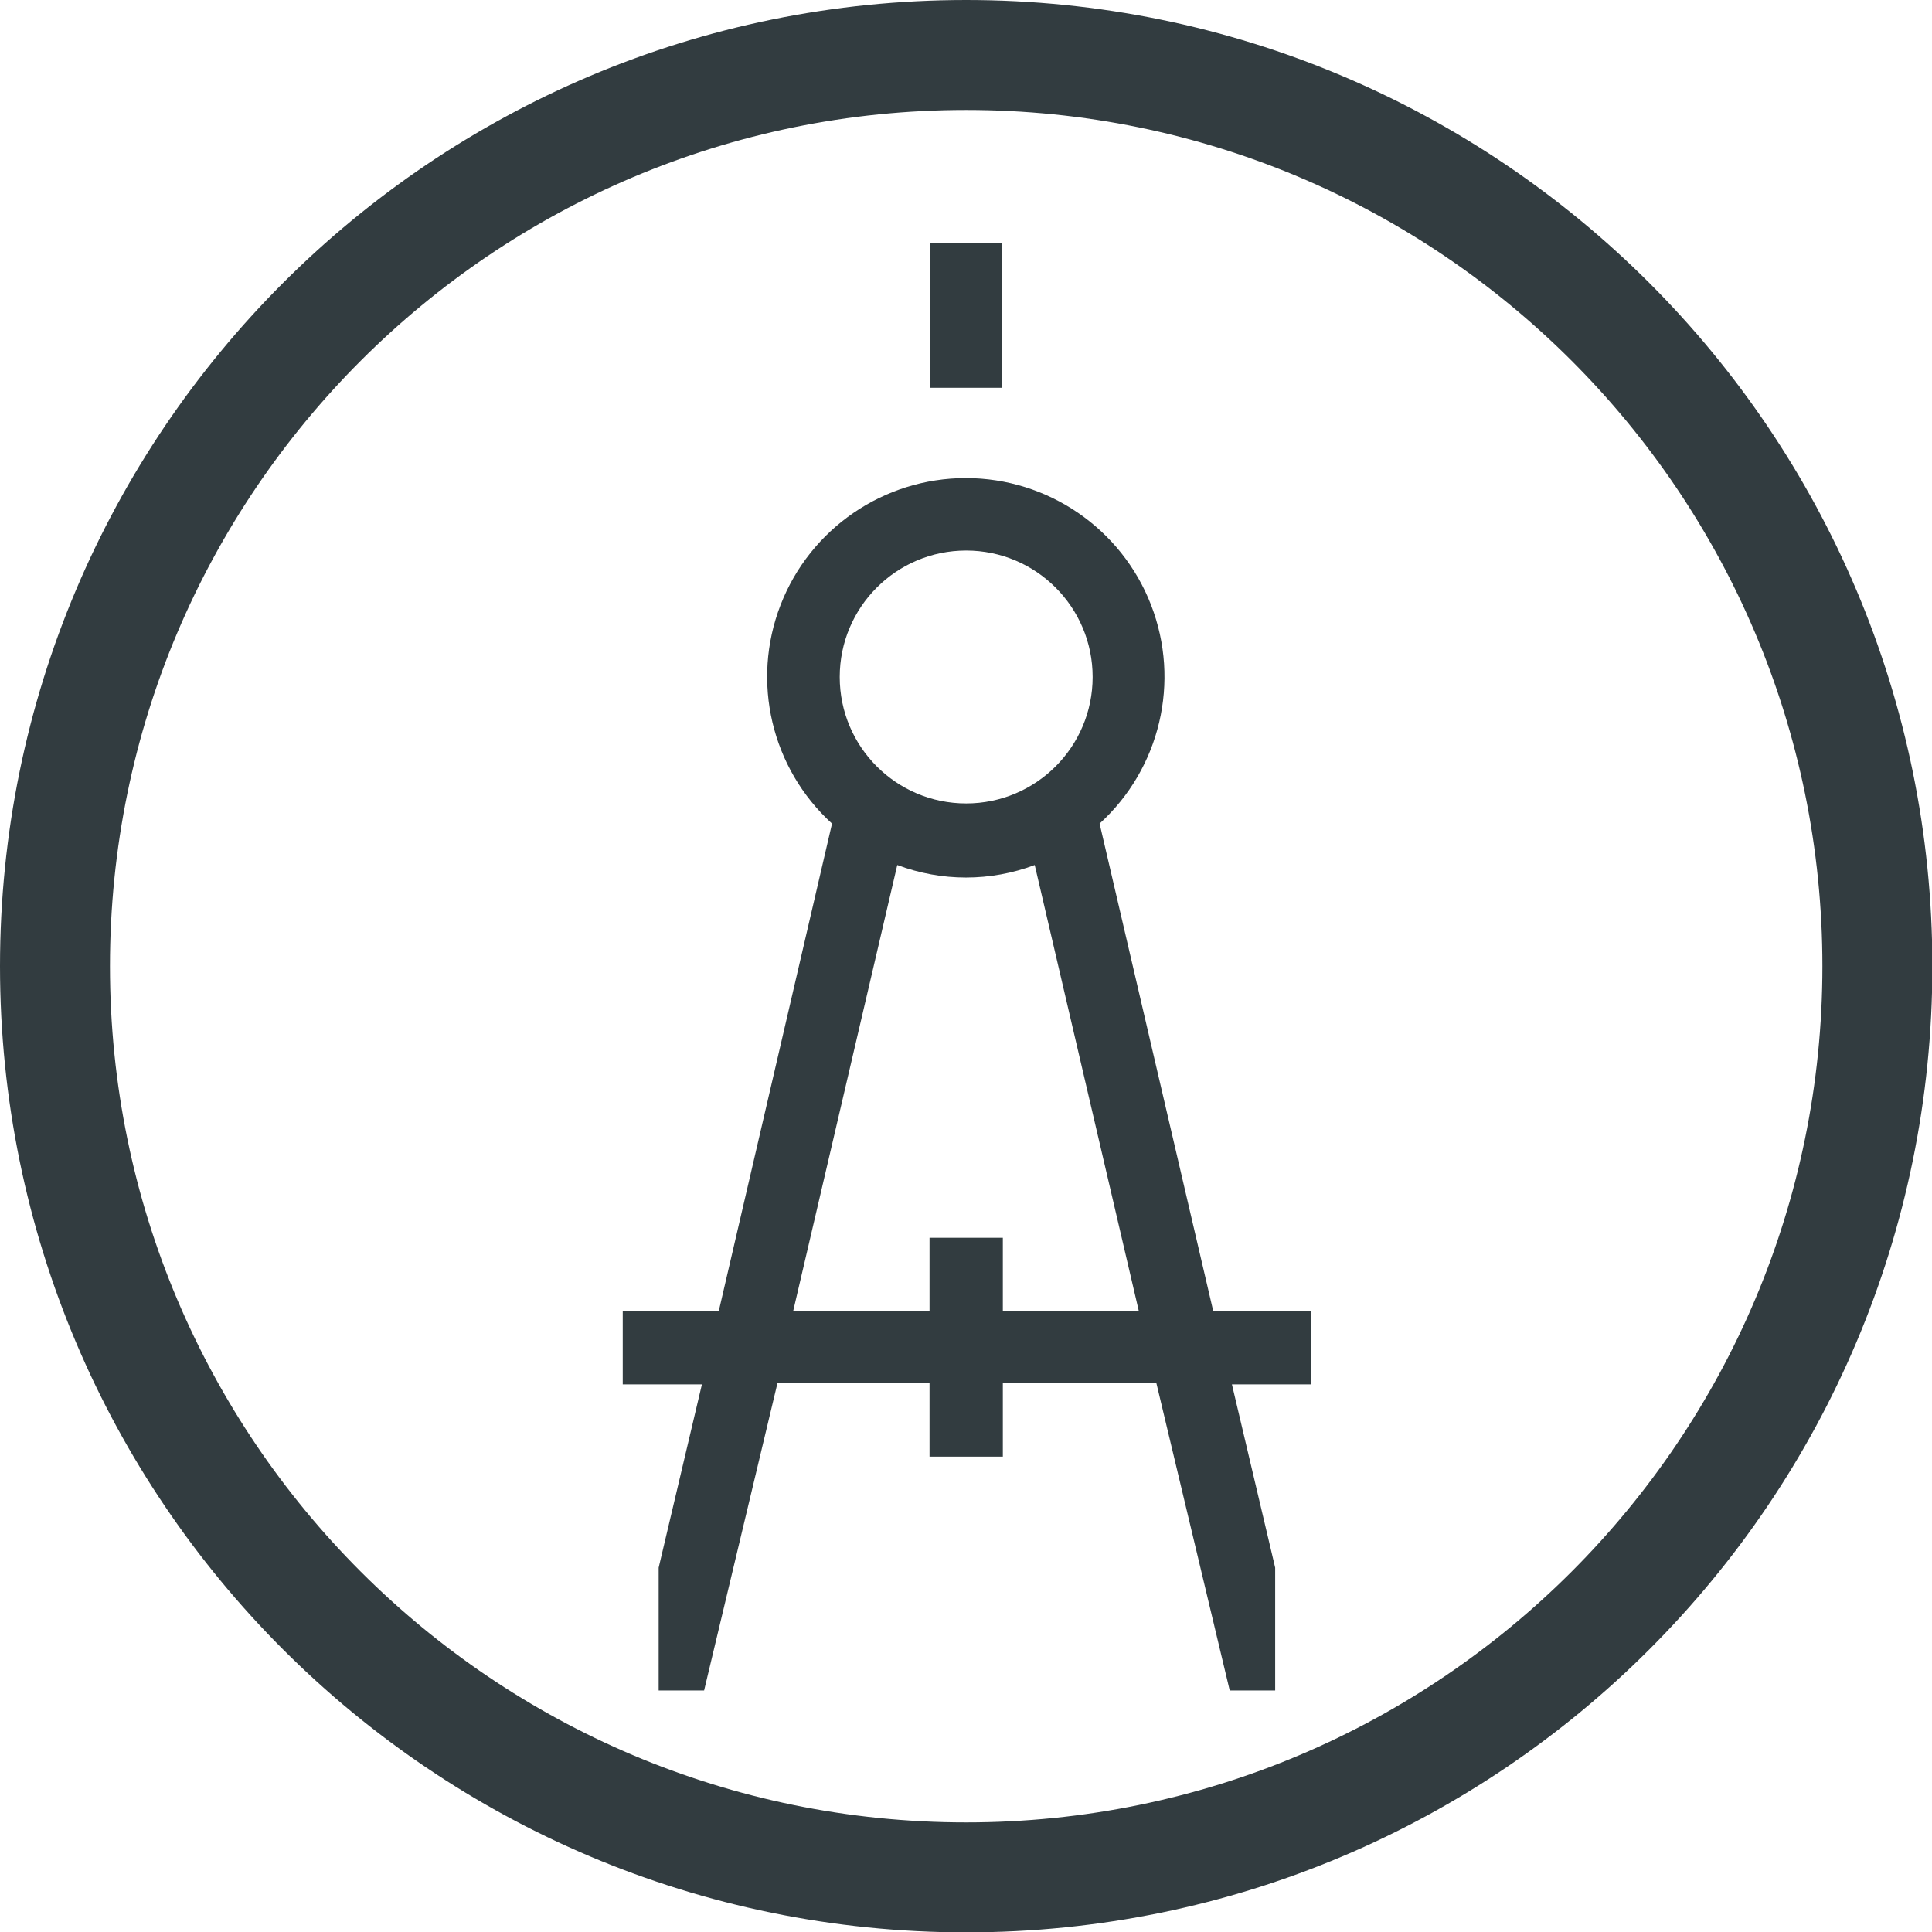
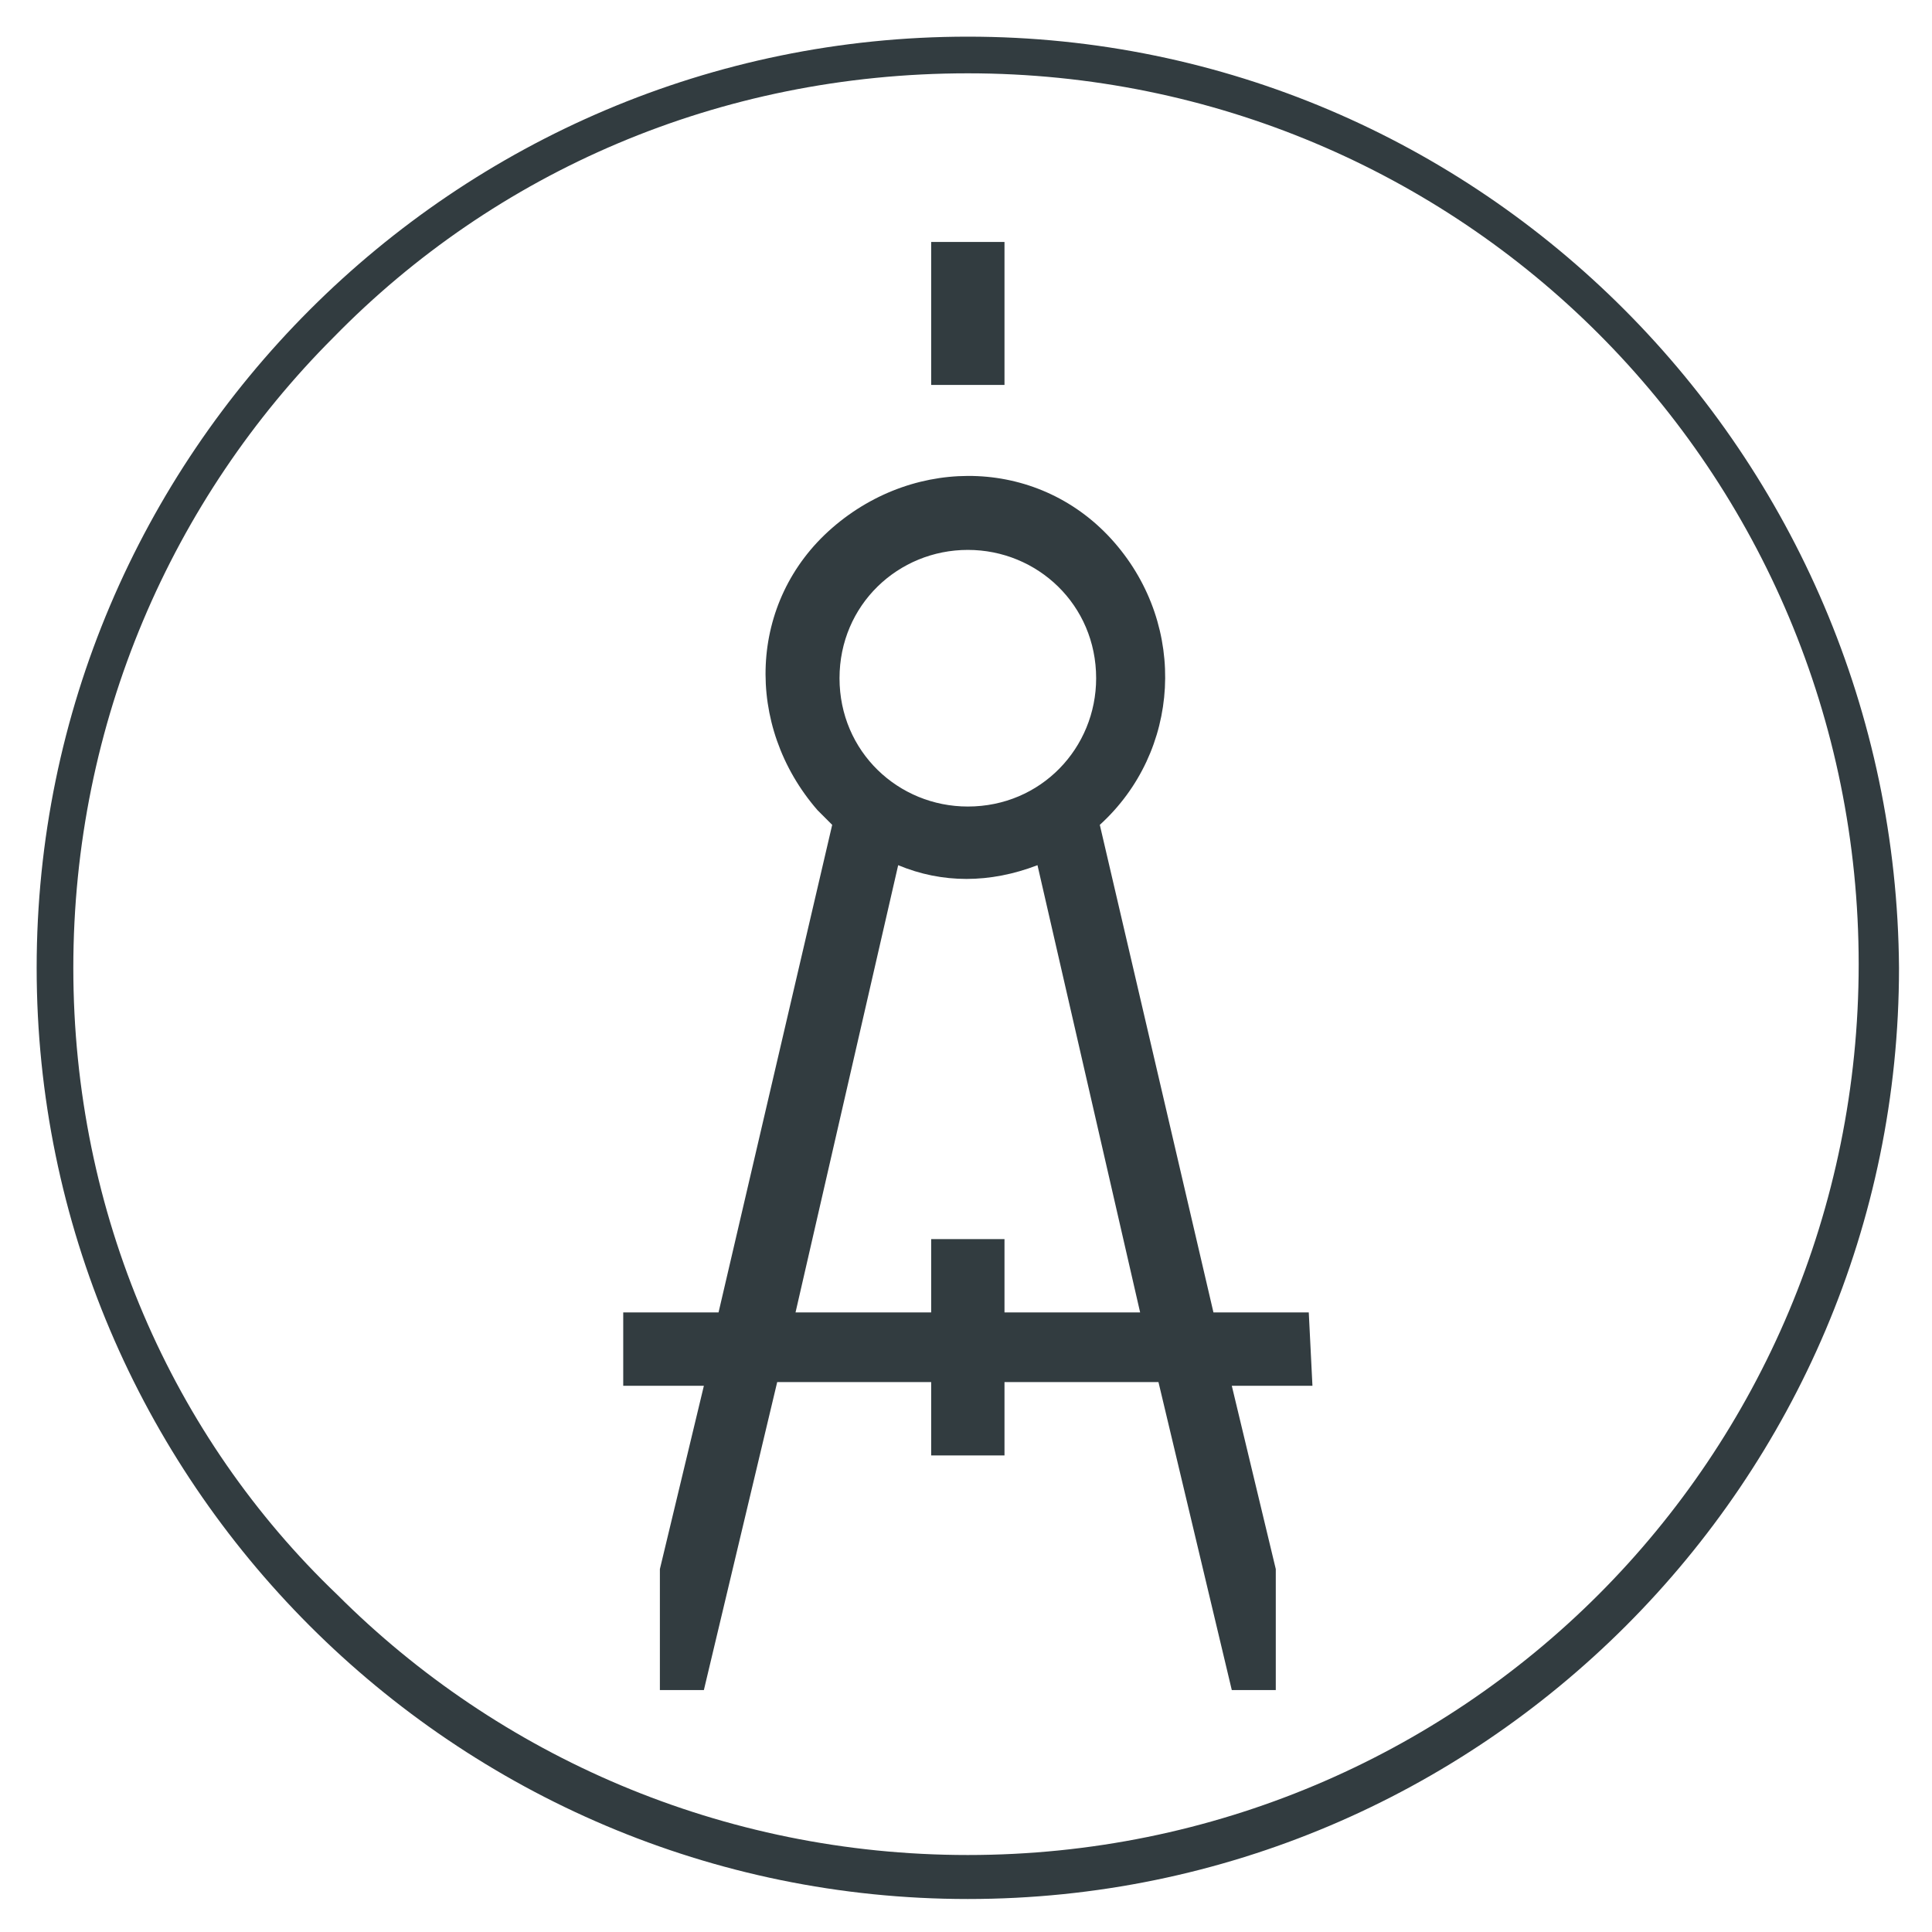
- <svg xmlns="http://www.w3.org/2000/svg" id="Layer_1" data-name="Layer 1" viewBox="0 0 52.71 52.71">
-   <defs>
-     <style>.cls-1{fill:#323c40;}.cls-2{fill:none;stroke:#323c40;stroke-miterlimit:10;stroke-width:3px;}</style>
-   </defs>
-   <rect class="cls-1" x="25.37" y="6.64" width="1.97" height="3.94" />
-   <path class="cls-1" d="M44.36,46H41.74L38.64,32.7a5.42,5.42,0,1,0-7.3,0L28.25,46H25.63v2h2.16l-1.18,5v3.35h1.24l2-8.38H34v2h2v-2h4.19l2,8.38h1.24V53l-1.18-5h2.16V46ZM35,25.25a3.45,3.45,0,1,1-3.45,3.45A3.45,3.45,0,0,1,35,25.25ZM36,46V44H34v2H30.28l2.84-12.17a5.32,5.32,0,0,0,3.75,0L39.71,46H36Z" transform="translate(-8.64 -10.23)" />
-   <circle class="cls-2" cx="26.36" cy="26.36" r="24.86" />
+ <svg xmlns="http://www.w3.org/2000/svg" version="1.1" id="Layer_1" x="0px" y="0px" viewBox="0 0 52.7 52.7" style="enable-background:new 0 0 52.7 52.7;" xml:space="preserve">
+   <style type="text/css">
+ 	.st0{fill:#323C40;}
+ </style>
+   <rect x="25.4" y="6.6" class="st0" width="2" height="3.9" />
+   <path class="st0" d="M35.7,35.8h-2.6L30,22.5c2.2-2,2.4-5.4,0.4-7.7s-5.4-2.4-7.7-0.4s-2.4,5.4-0.4,7.7c0.1,0.1,0.2,0.2,0.4,0.4  l-3.1,13.3H17v2h2.2l-1.2,5v3.3h1.2l2-8.4h4.2v2h2v-2h4.2l2,8.4h1.2v-3.3l-1.2-5h2.2L35.7,35.8L35.7,35.8z M26.4,15  c1.9,0,3.5,1.5,3.5,3.5c0,1.9-1.5,3.5-3.5,3.5c-1.9,0-3.5-1.5-3.5-3.5S24.5,15,26.4,15L26.4,15z M27.4,35.8v-2h-2v2h-3.7l2.8-12.2  c1.2,0.5,2.5,0.5,3.8,0l2.8,12.2H27.4z" />
+   <g>
+     <path class="st0" d="M26.4,1.5V2c6.7,0,12.8,2.7,17.2,7.1c4.4,4.4,7.1,10.5,7.1,17.2c0,6.7-2.7,12.8-7.1,17.2   c-4.4,4.4-10.5,7.1-17.2,7.1c-6.7,0-12.8-2.7-17.2-7.1C4.7,39.2,2,33.1,2,26.4c0-6.7,2.7-12.8,7.1-17.2C13.5,4.7,19.6,2,26.4,2V1.5   V1C12.4,1,1,12.4,1,26.4c0,14,11.4,25.4,25.4,25.4c14,0,25.4-11.4,25.4-25.4C51.7,12.4,40.4,1,26.4,1V1.5z" />
+   </g>
</svg>
